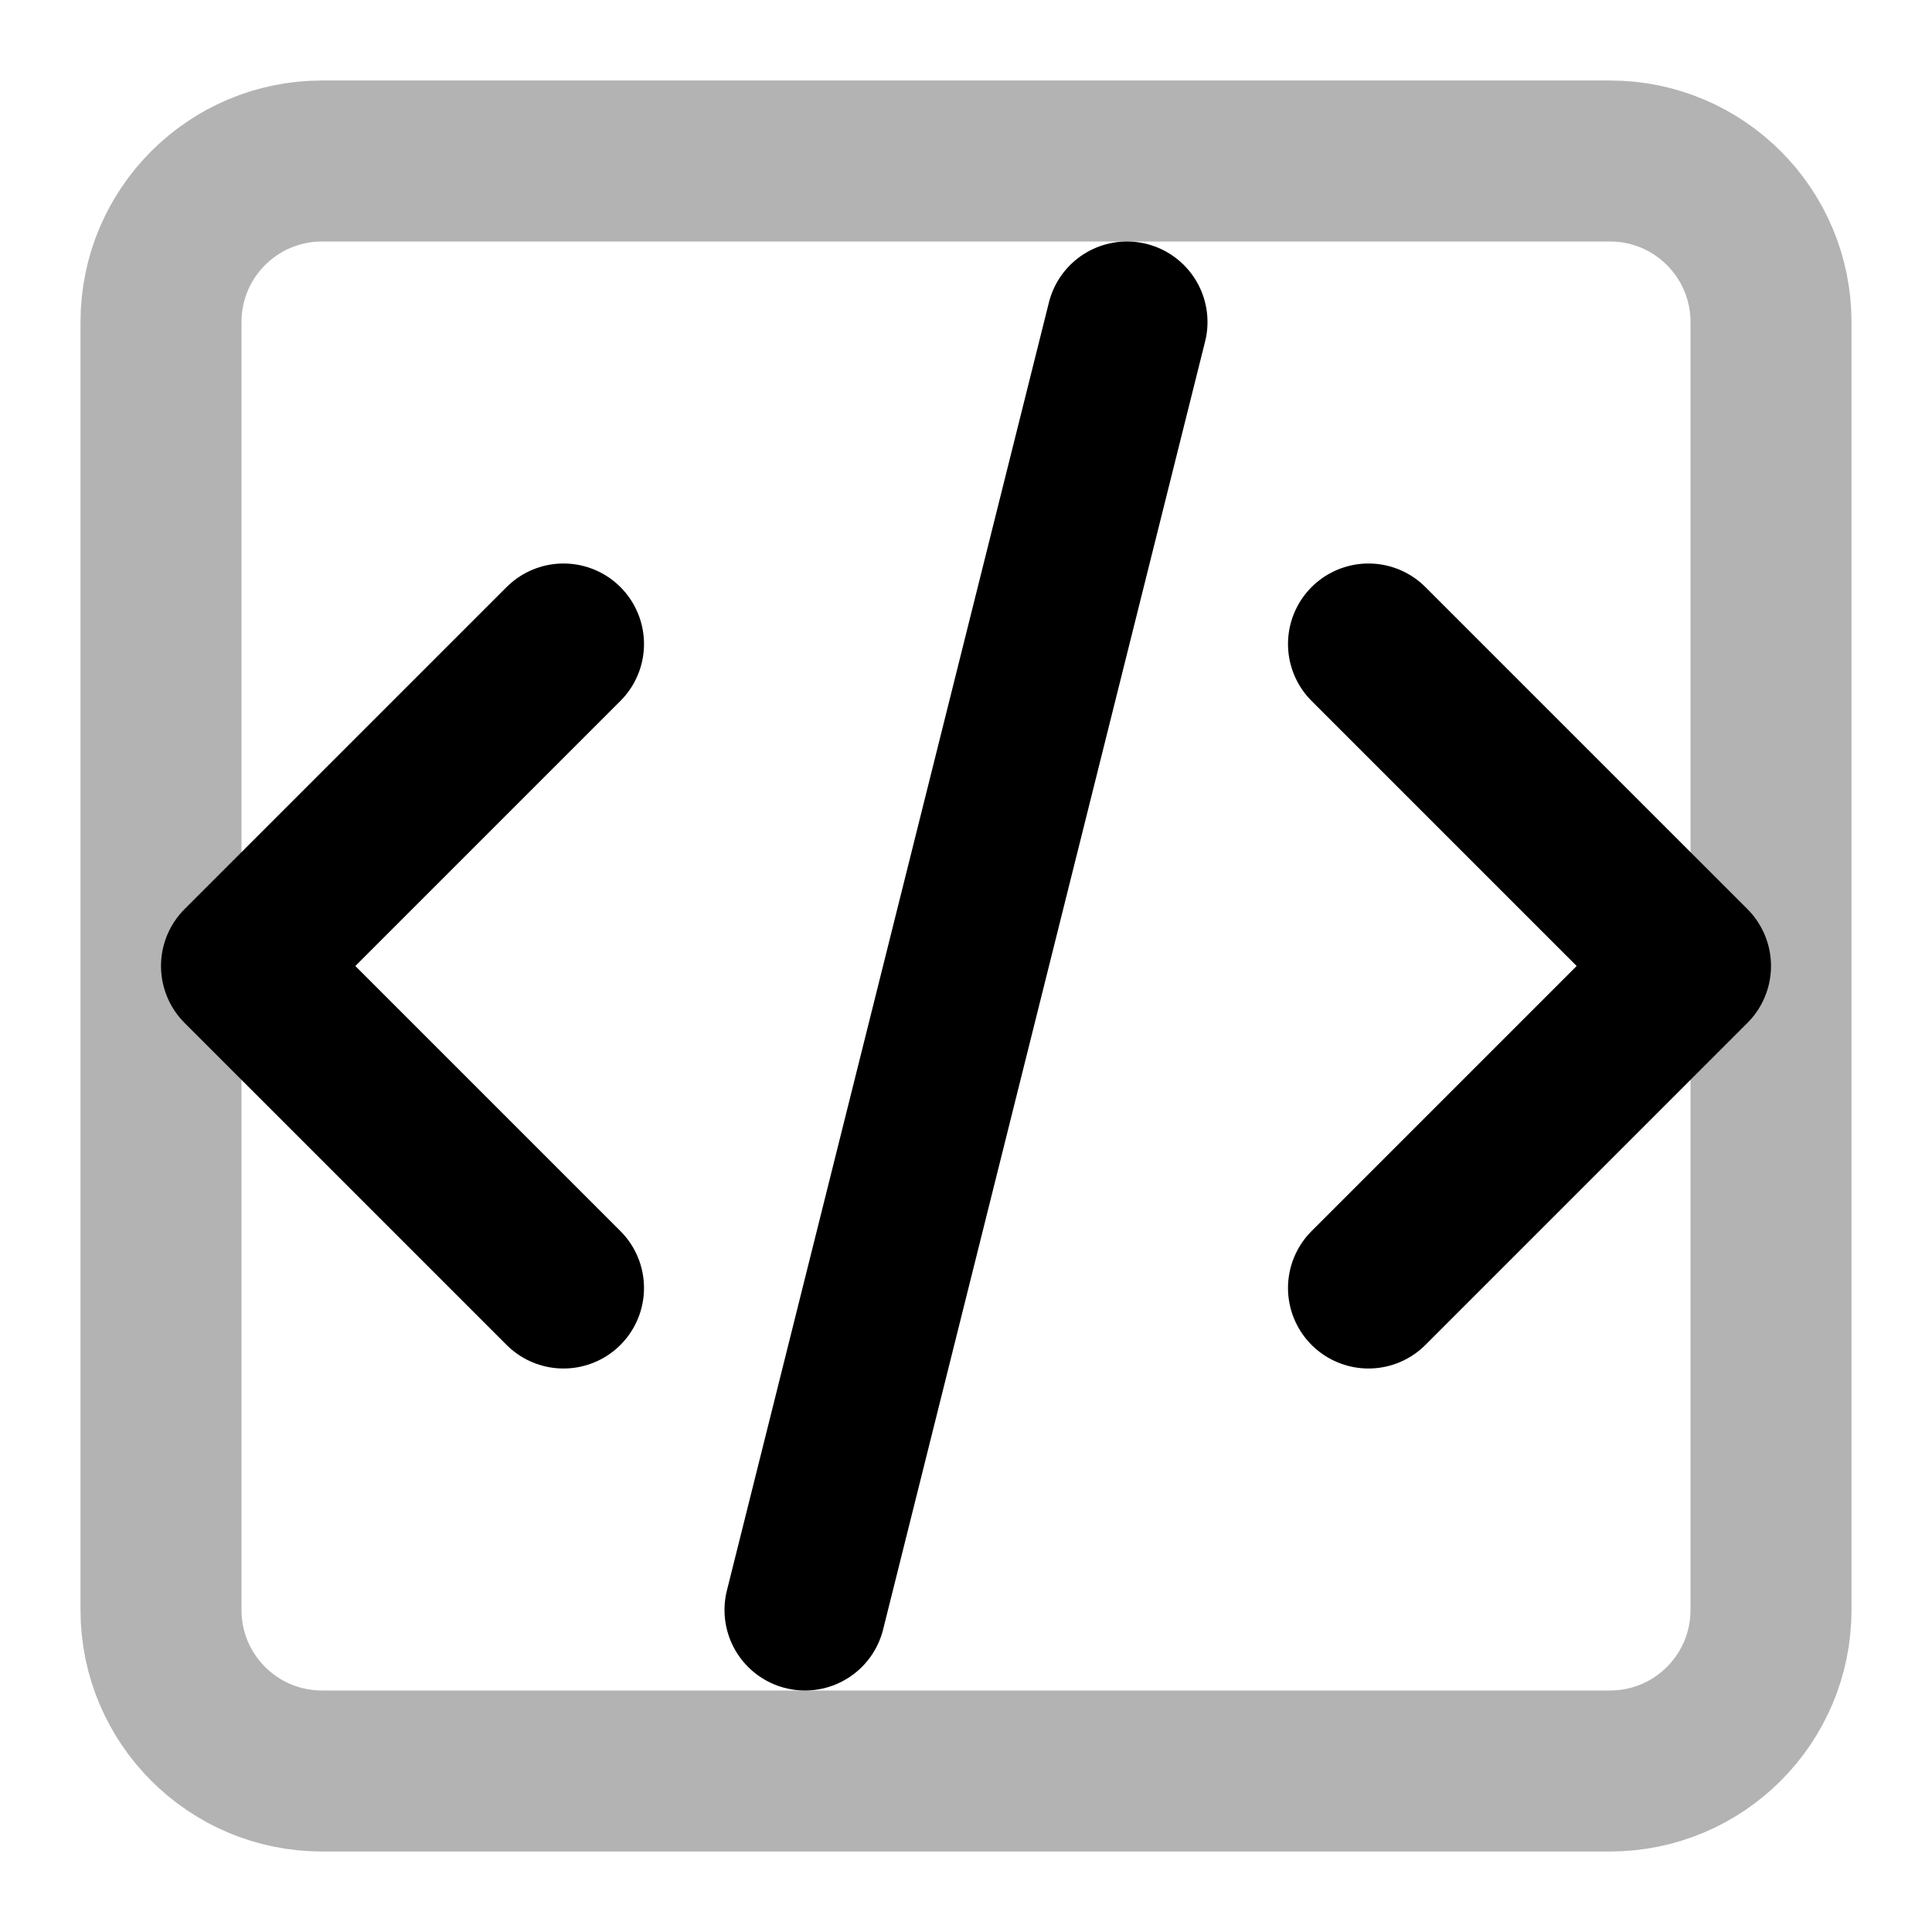
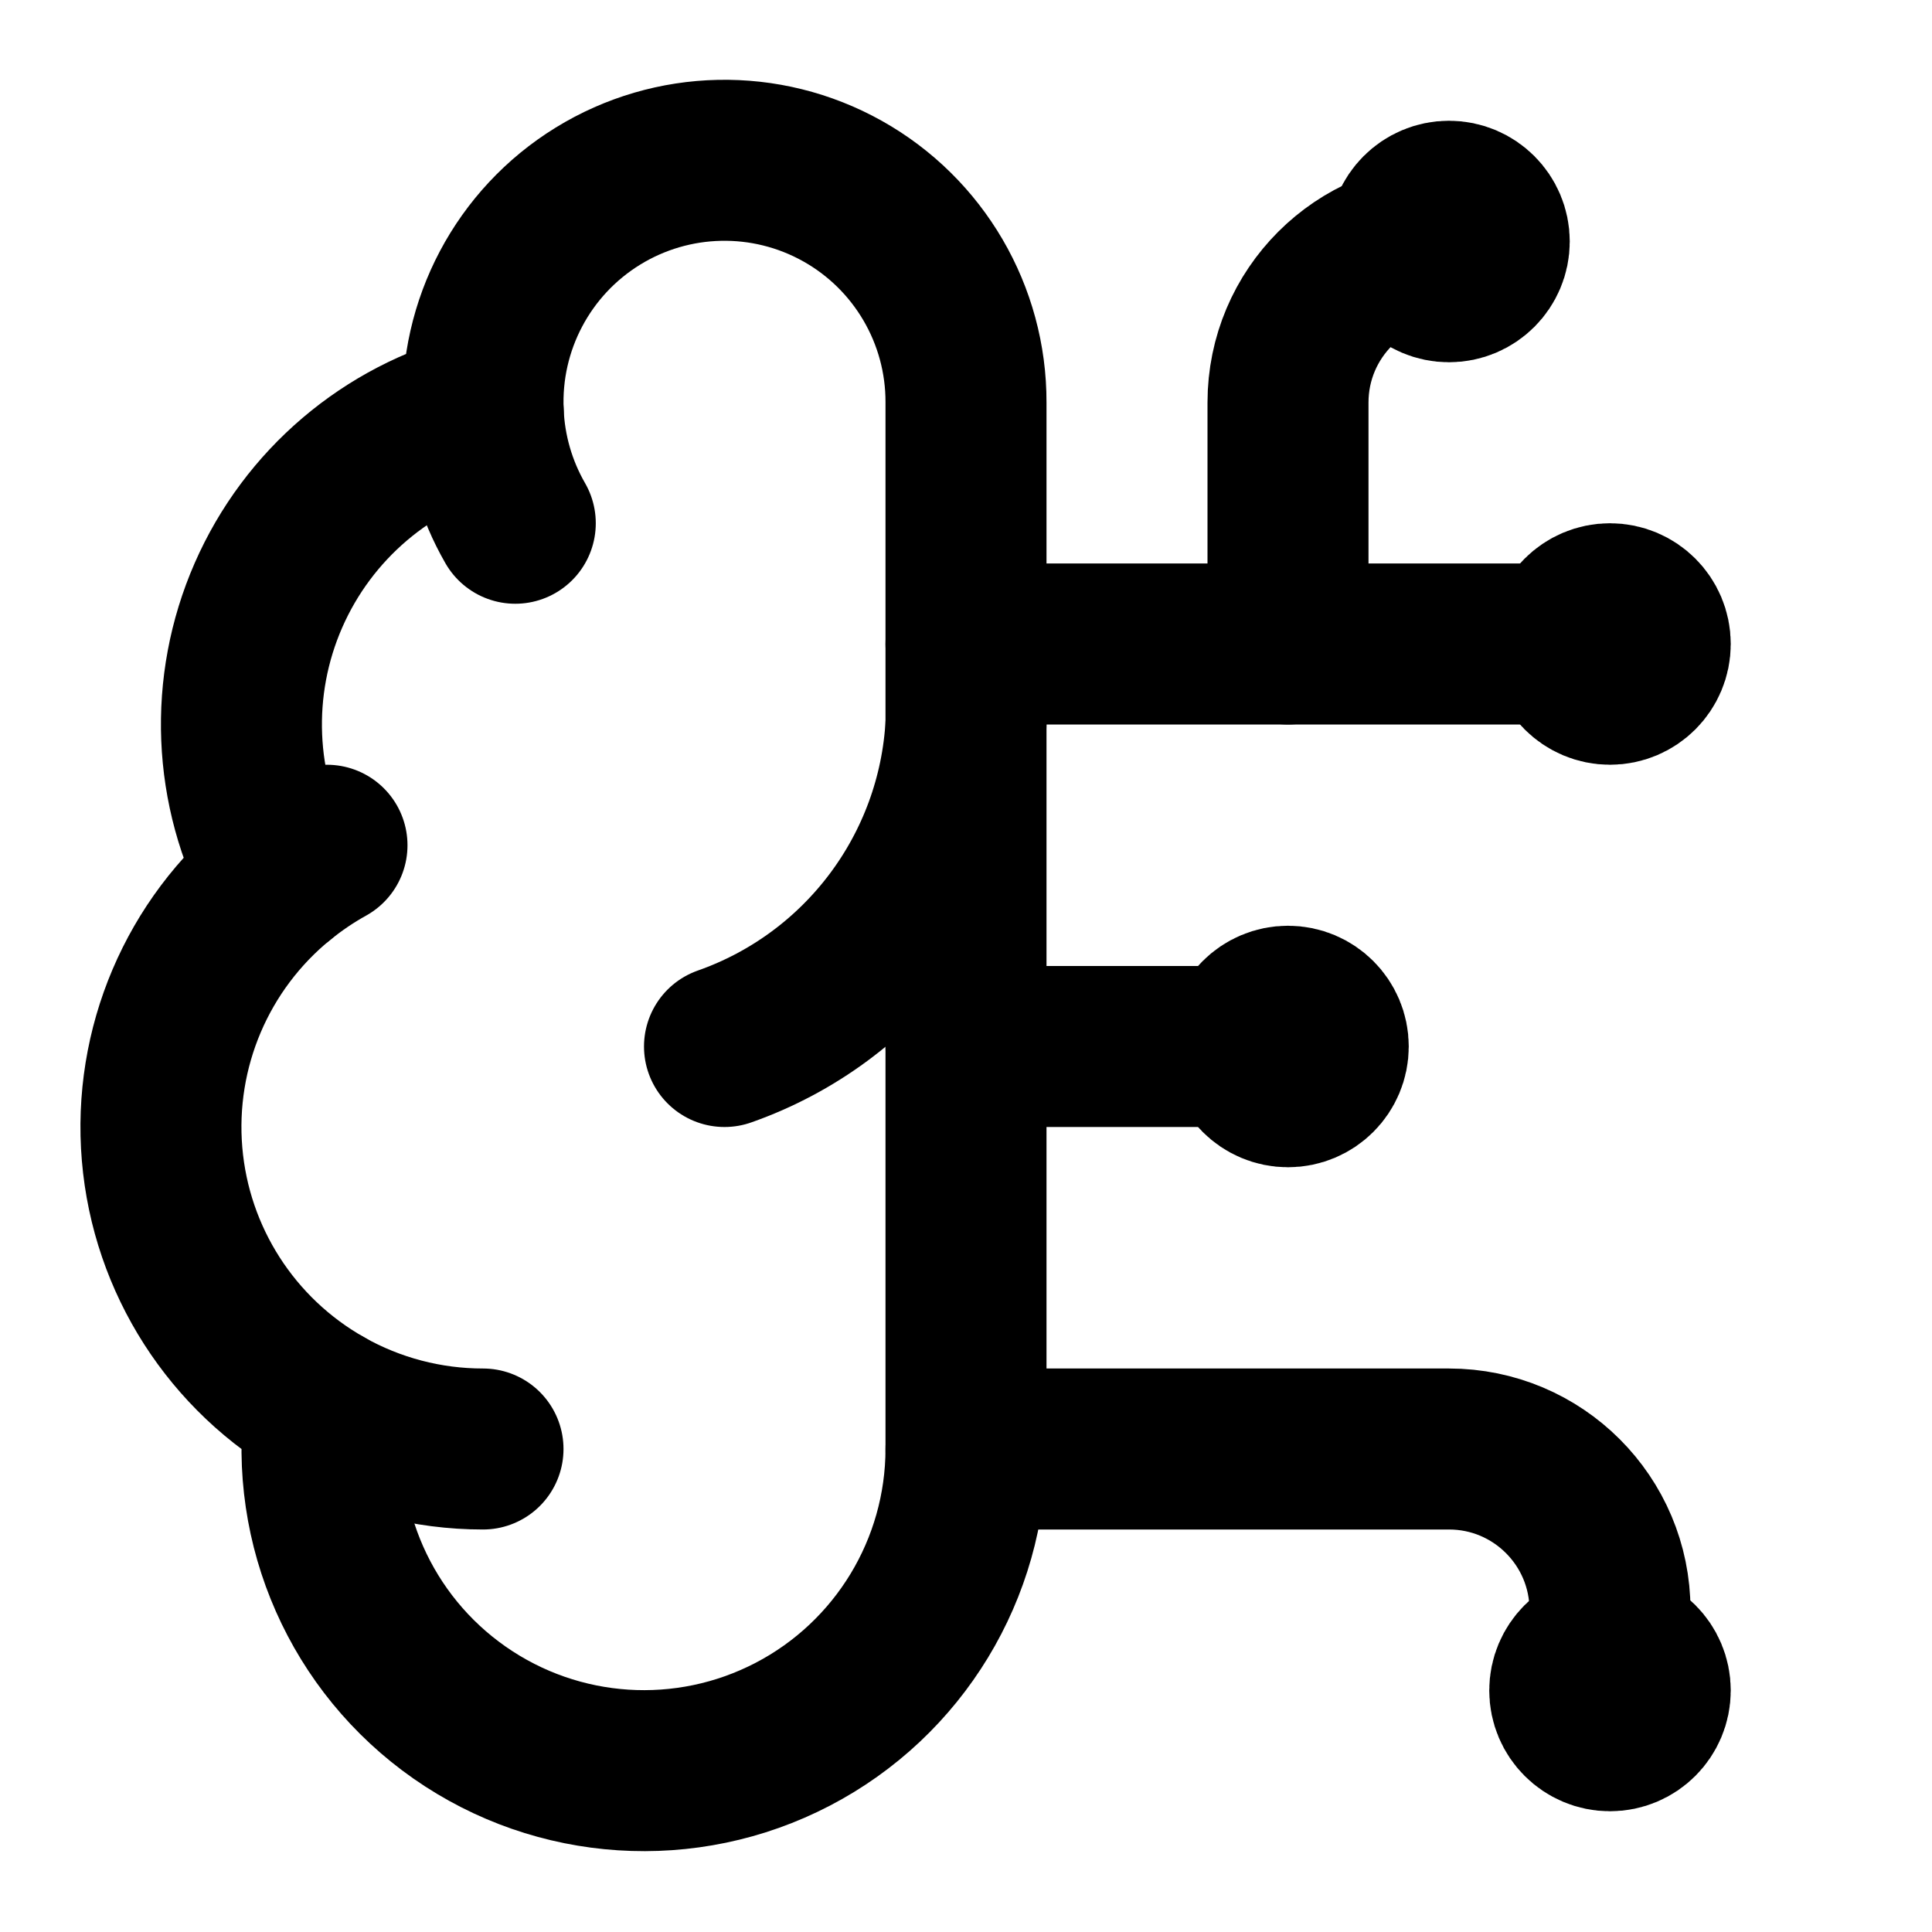
<svg xmlns="http://www.w3.org/2000/svg" width="24" height="24" viewBox="0 0 24 24" fill="none" stroke="currentColor" stroke-width="2" stroke-linecap="round" stroke-linejoin="round">
-   <path d="m7 8-4 4 4 4" />
-   <path d="m17 8 4 4-4 4" />
-   <path d="M14 4 10 20" />
-   <rect x="2" y="2" width="20" height="20" rx="2" opacity="0.3" />
+   <path d="M12 5a3 3 0 1 0-5.997.125 4 4 0 0 0-2.526 5.77 4 4 0 0 0 .556 6.588A4 4 0 1 0 12 18Z" />
+   <path d="M9 13a4.5 4.5 0 0 0 3-4" />
+   <path d="M6.003 5.125A3 3 0 0 0 6.401 6.5" />
+   <path d="M3.477 10.896a4 4 0 0 1 .585-.396" />
+   <path d="M6 18a4 4 0 0 1-1.967-.516" />
+   <path d="M12 13h4" />
+   <path d="M12 18h6a2 2 0 0 1 2 2v1" />
+   <path d="M12 8h8" />
+   <path d="M16 8V5a2 2 0 0 1 2-2" />
+   <circle cx="16" cy="13" r=".5" />
+   <circle cx="18" cy="3" r=".5" />
+   <circle cx="20" cy="21" r=".5" />
+   <circle cx="20" cy="8" r=".5" />
</svg>
